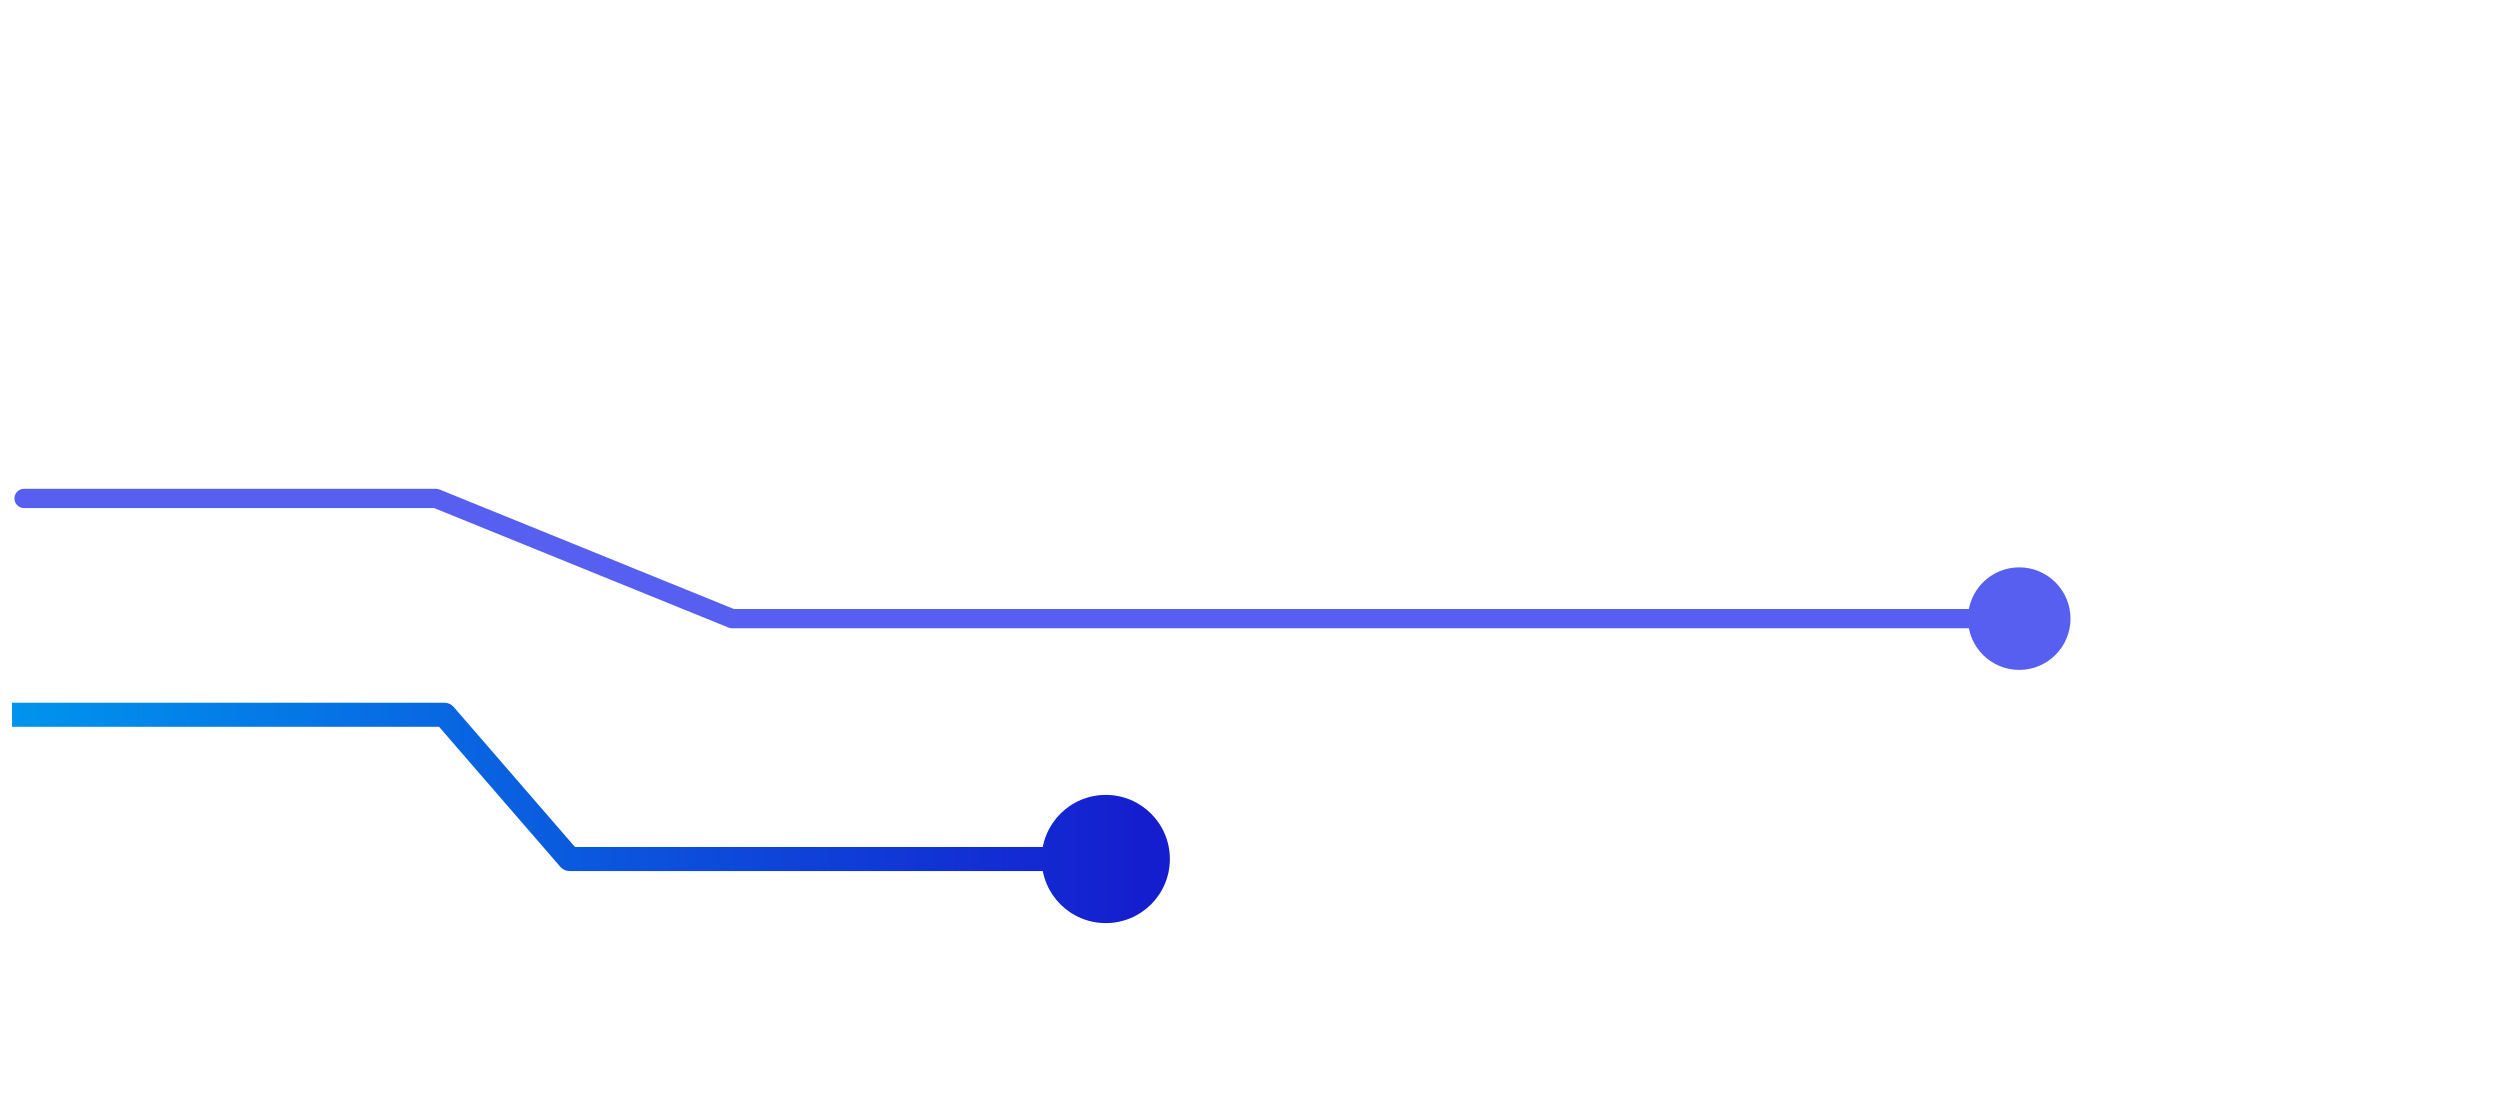
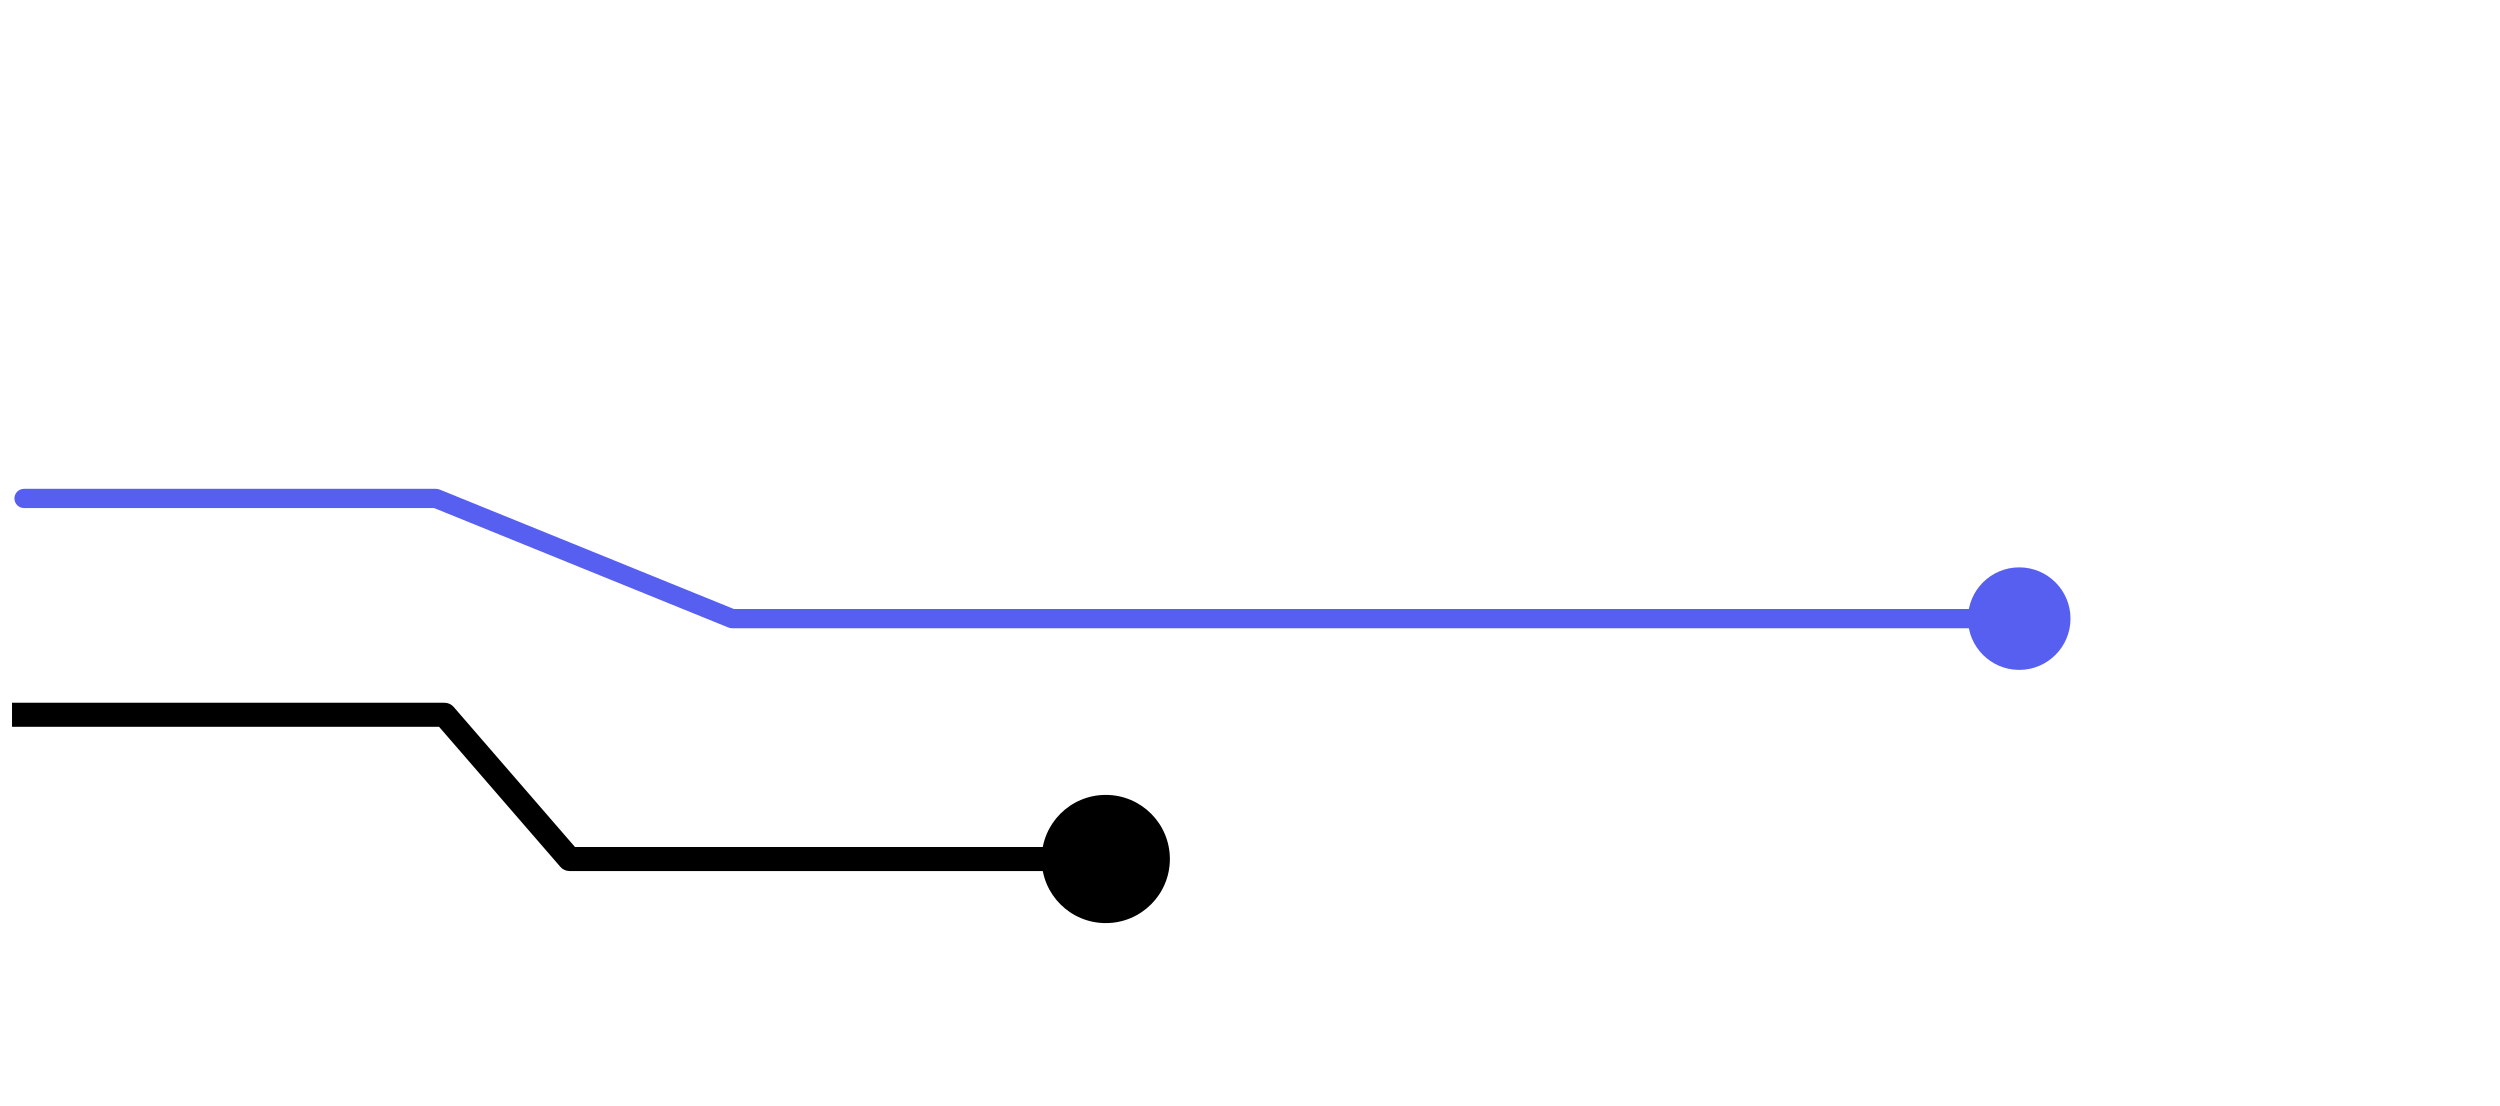
<svg xmlns="http://www.w3.org/2000/svg" width="104" height="46" viewBox="0 0 104 46" fill="none">
  <path d="M86.133 25.735C86.133 24.557 85.178 23.602 84 23.602C82.822 23.602 81.867 24.557 81.867 25.735C81.867 26.913 82.822 27.868 84 27.868C85.178 27.868 86.133 26.913 86.133 25.735ZM30.452 25.735L30.301 26.105C30.349 26.125 30.4 26.135 30.452 26.135L30.452 25.735ZM18.136 20.735L18.286 20.364C18.238 20.345 18.187 20.335 18.136 20.335L18.136 20.735ZM1 20.335C0.779 20.335 0.6 20.514 0.6 20.735C0.6 20.956 0.779 21.135 1 21.135L1 20.335ZM84 25.335L30.452 25.335L30.452 26.135L84 26.135L84 25.335ZM30.602 25.364L18.286 20.364L17.985 21.105L30.301 26.105L30.602 25.364ZM18.136 20.335L1 20.335L1 21.135L18.136 21.135L18.136 20.335Z" fill="#575FF0" />
  <path d="M48.667 35.735C48.667 34.262 47.473 33.068 46 33.068C44.527 33.068 43.333 34.262 43.333 35.735C43.333 37.208 44.527 38.401 46 38.401C47.473 38.401 48.667 37.208 48.667 35.735ZM23.69 35.735L23.312 36.062C23.407 36.172 23.545 36.235 23.69 36.235L23.69 35.735ZM18.493 29.735L18.871 29.407C18.776 29.298 18.638 29.235 18.493 29.235L18.493 29.735ZM1 29.235L0.5 29.235L0.5 30.235L1 30.235L1 29.235ZM46 35.235L23.69 35.235L23.69 36.235L46 36.235L46 35.235ZM24.068 35.407L18.871 29.407L18.115 30.062L23.312 36.062L24.068 35.407ZM18.493 29.235L1 29.235L1 30.235L18.493 30.235L18.493 29.235Z" fill="url(#paint0_linear_437_9383)" />
  <defs>
    <linearGradient id="paint0_linear_437_9383" x1="0.173" y1="32.735" x2="47.423" y2="32.735" gradientUnits="userSpaceOnUse">
-       <stop stop-color="#0095ED" />
-       <stop offset="1" stop-color="#151ECF" />
+       <stop stopColor="#0095ED" />
+       <stop offset="1" stopColor="#151ECF" />
    </linearGradient>
  </defs>
</svg>
